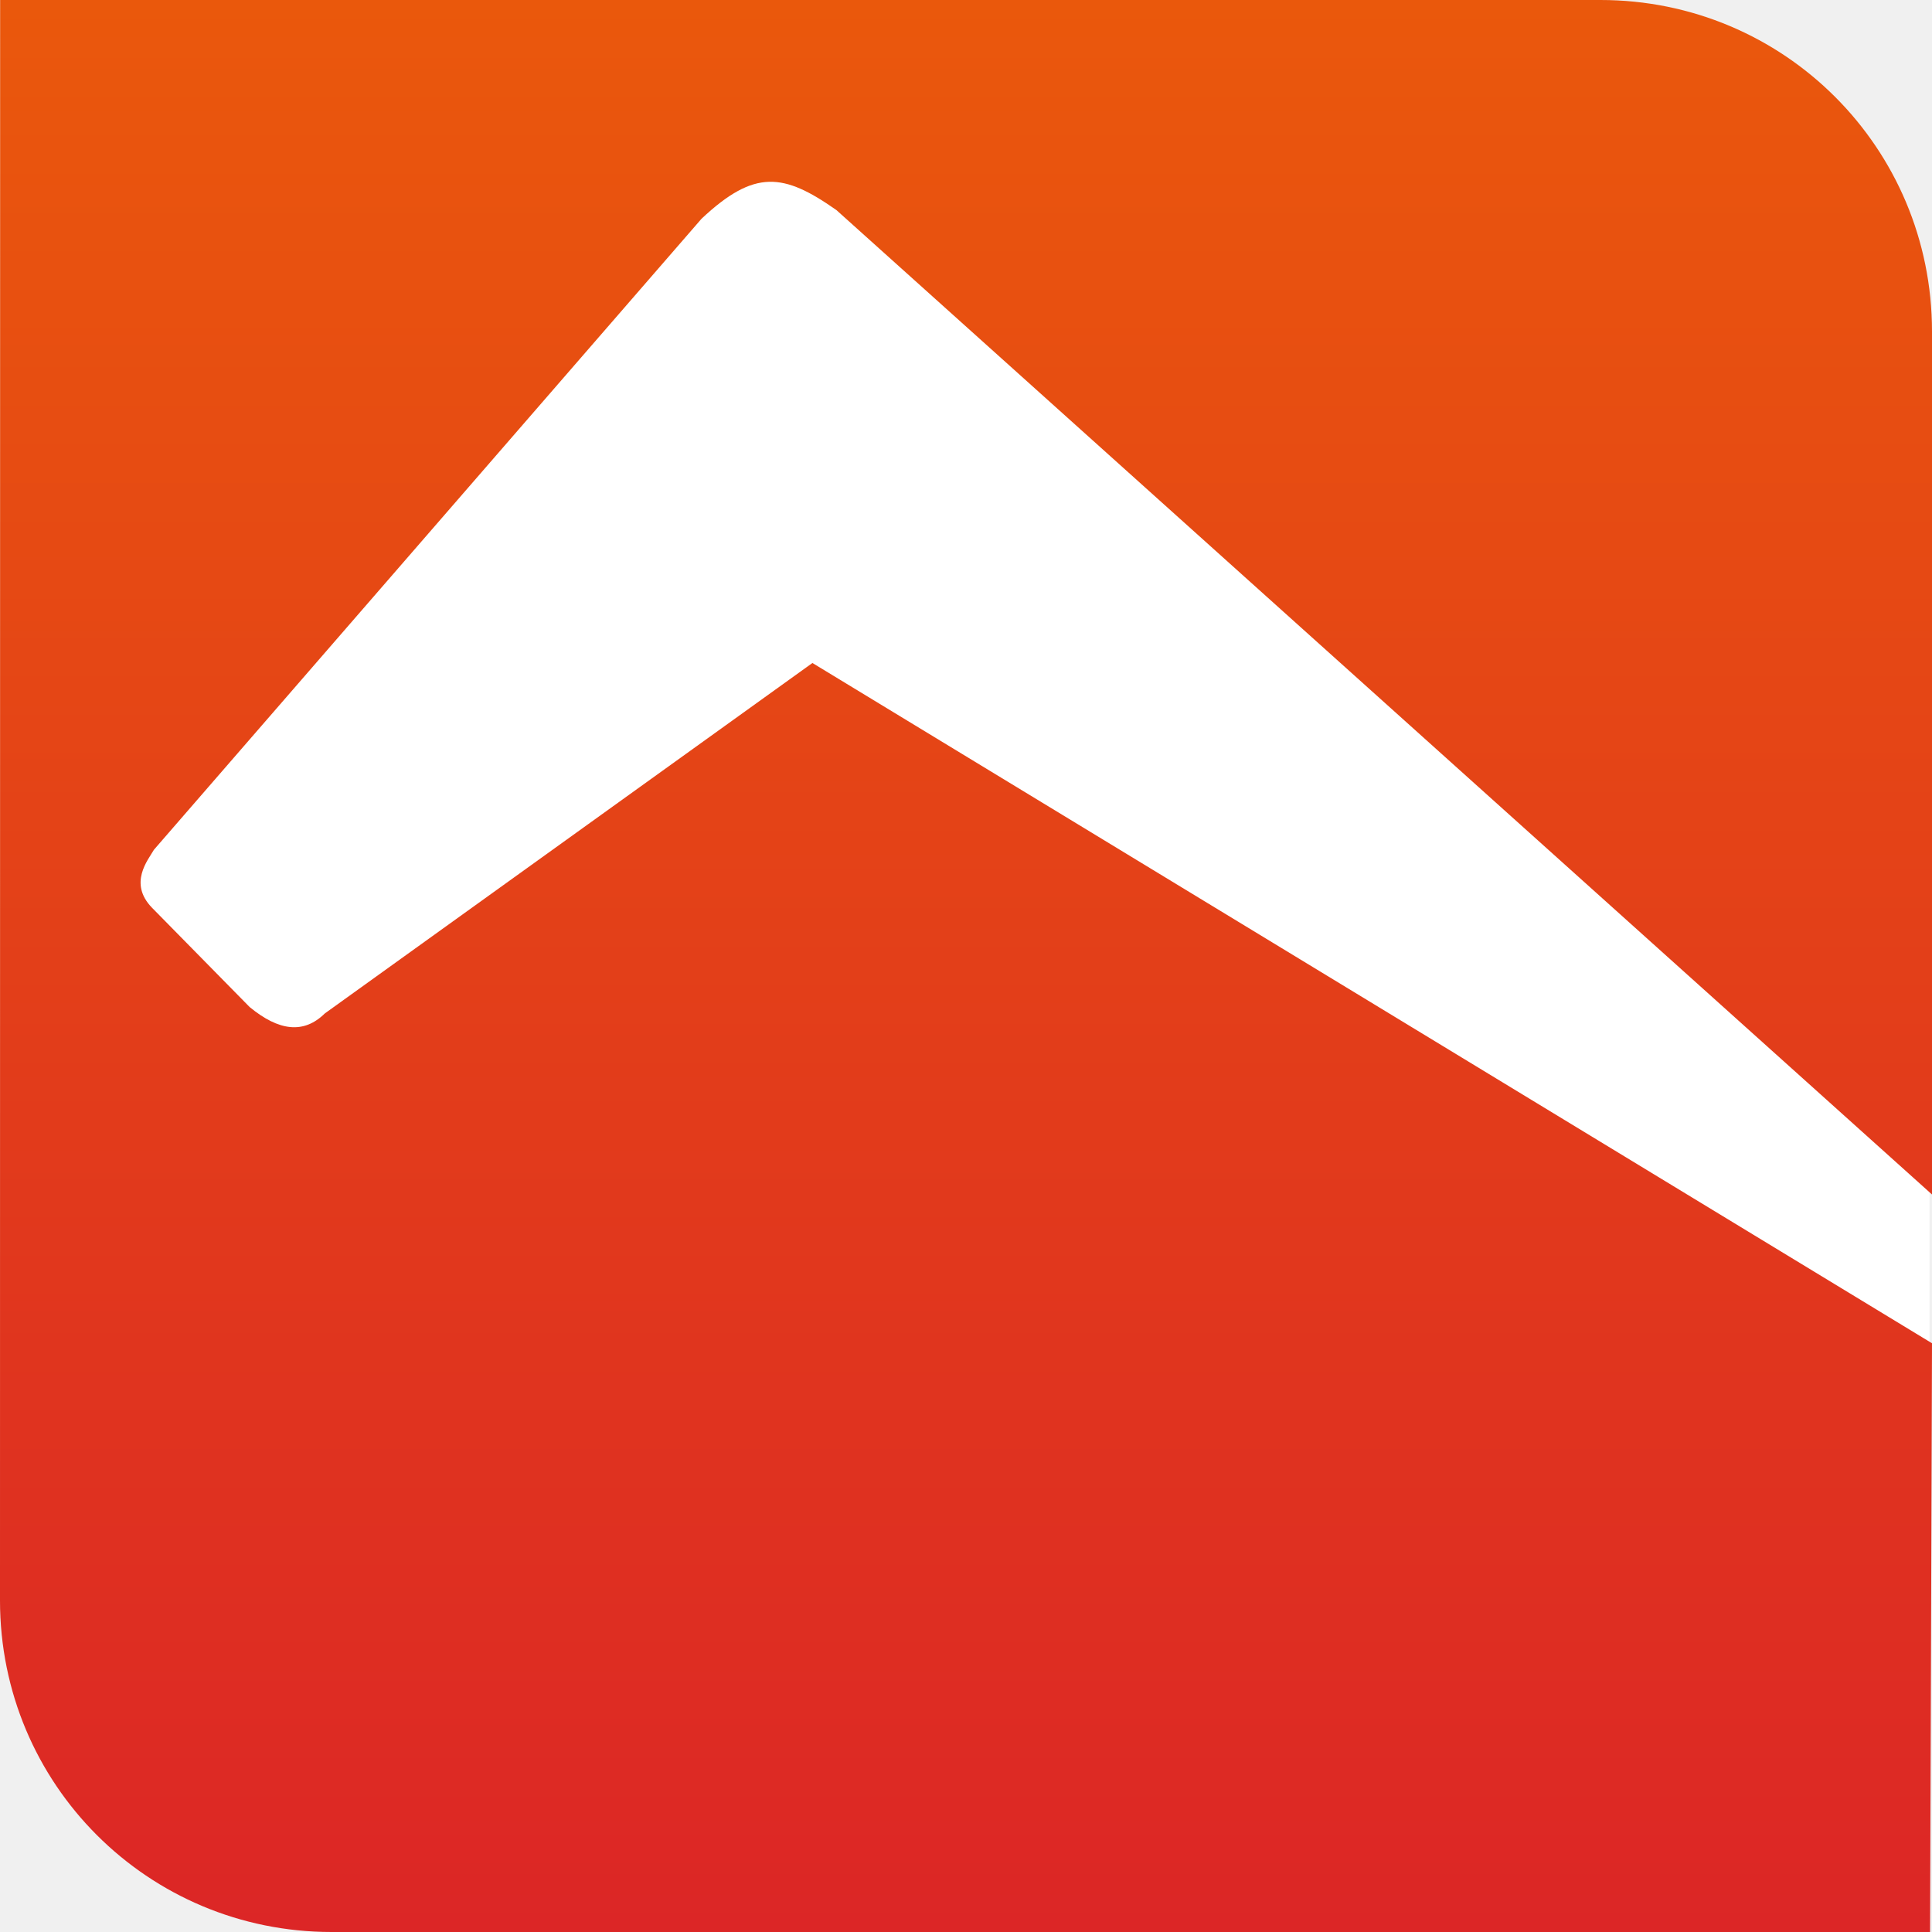
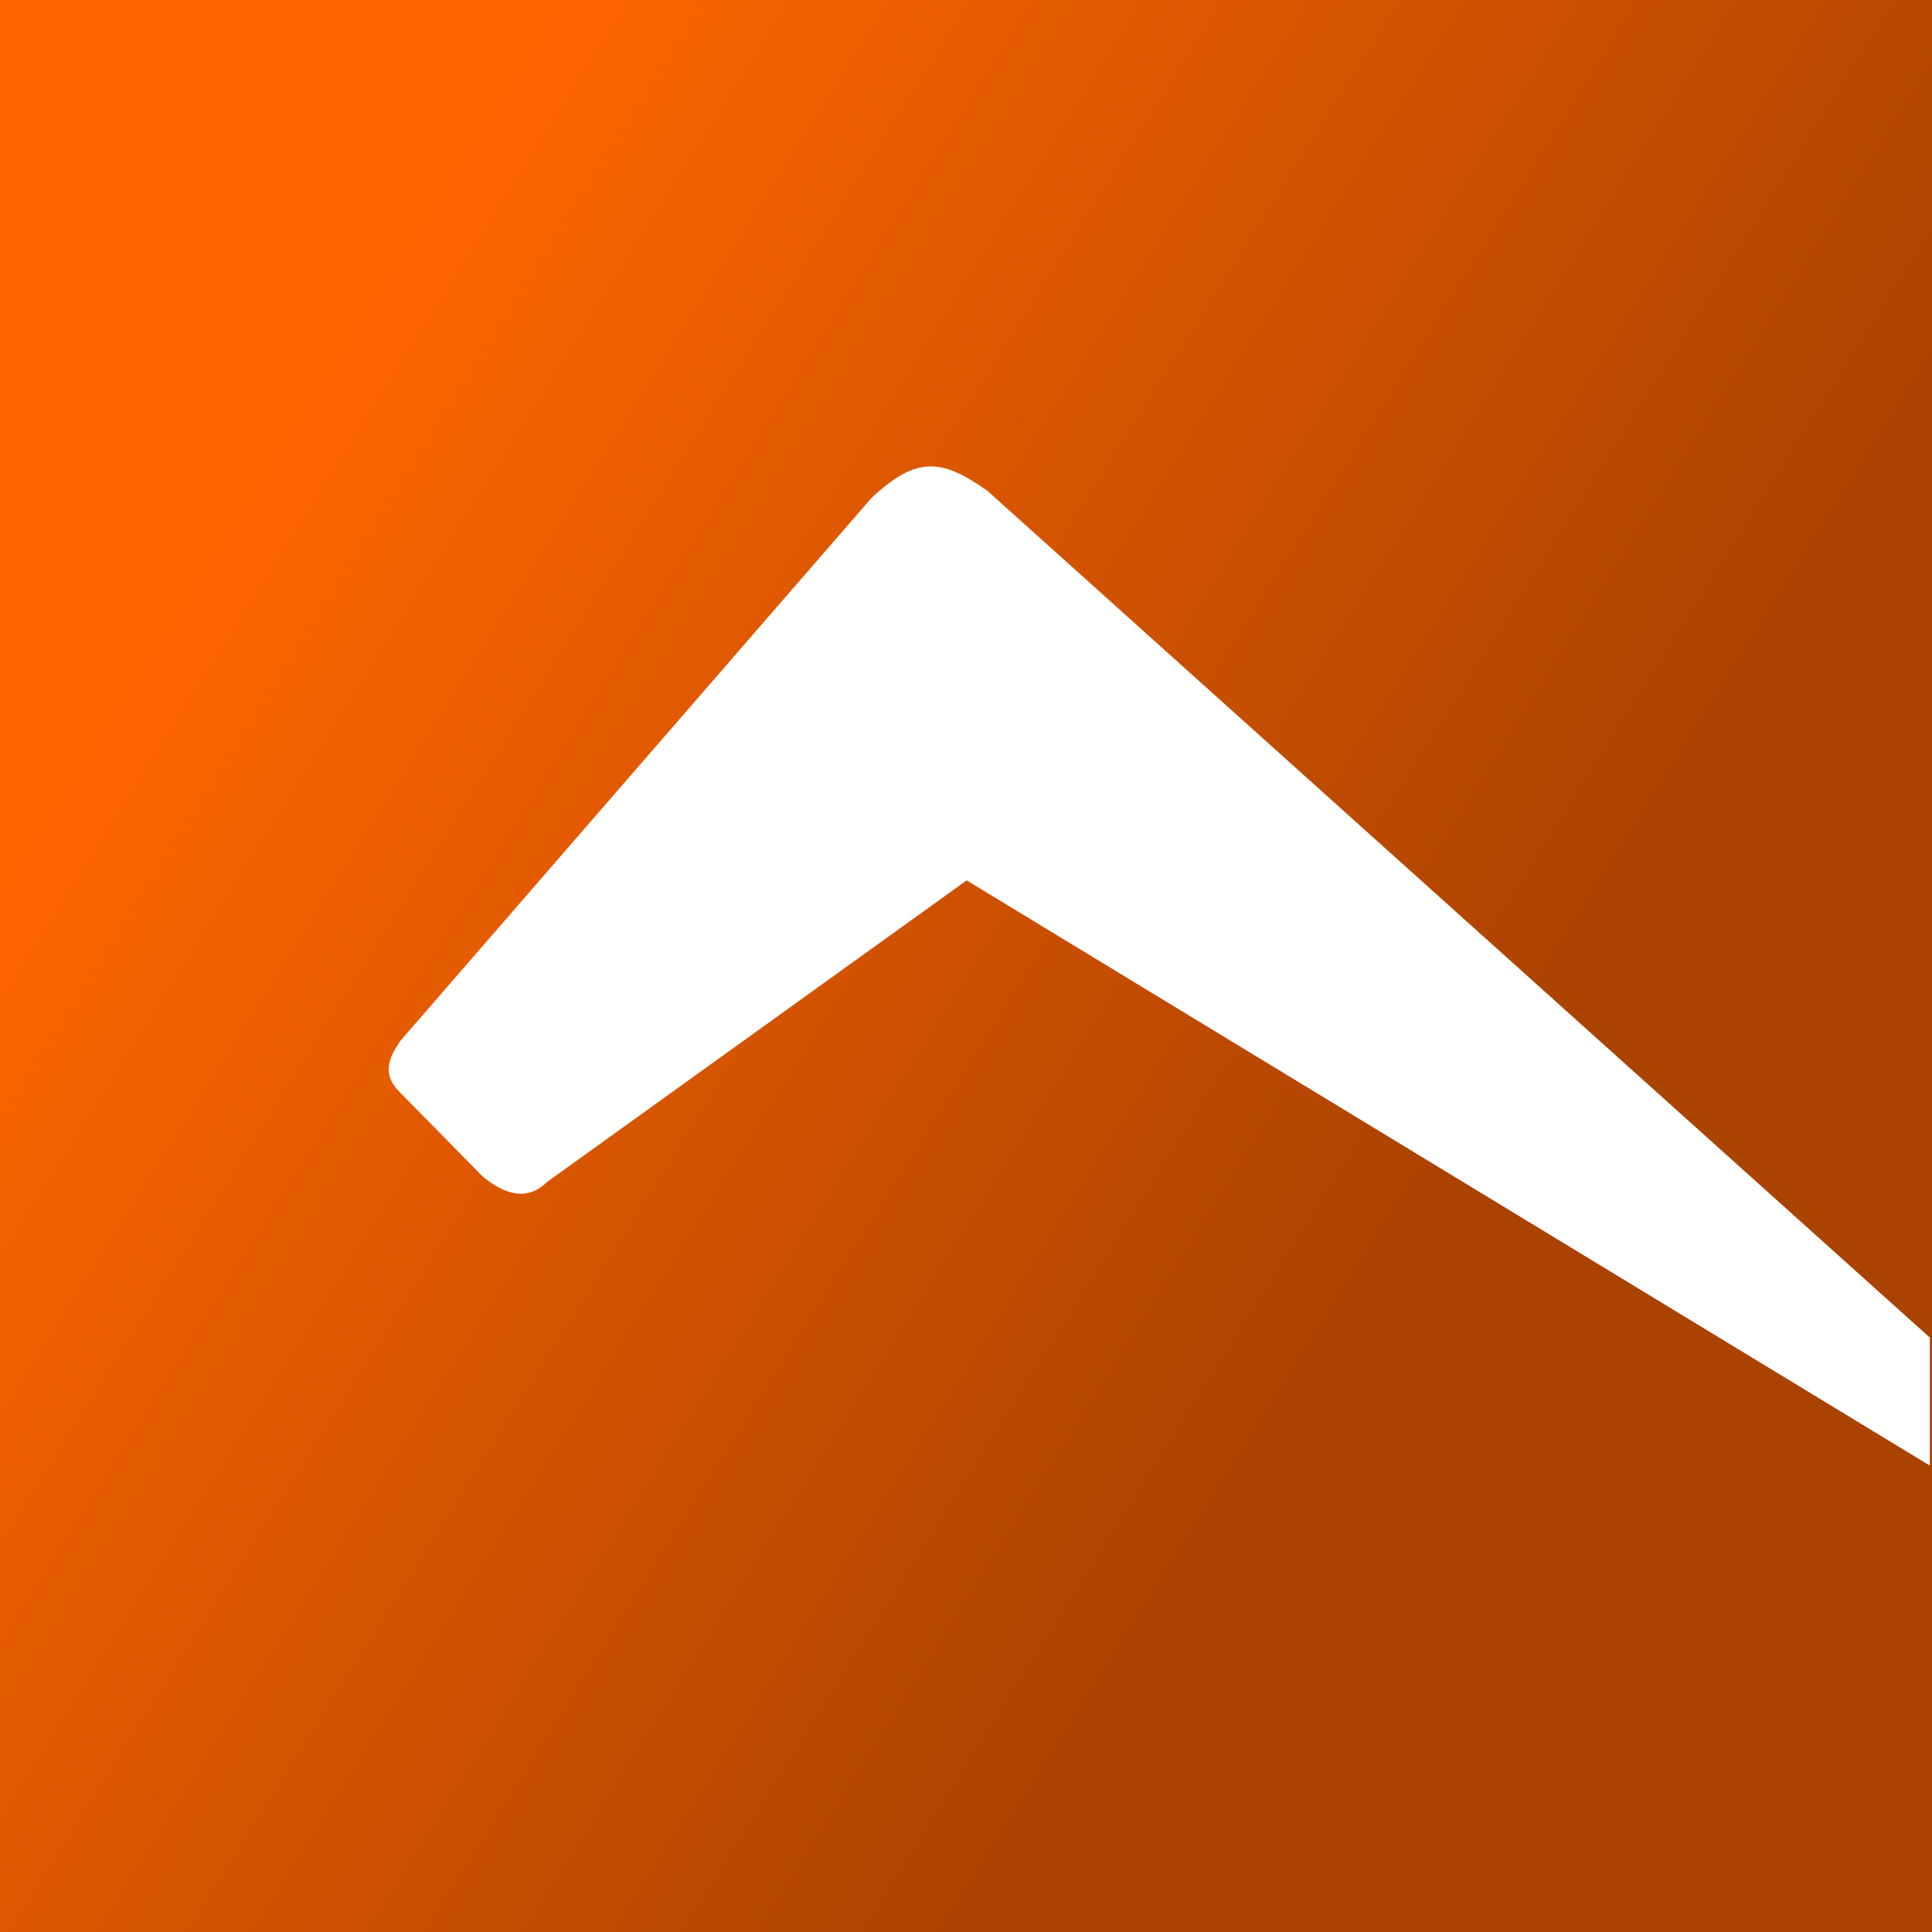
- <svg xmlns="http://www.w3.org/2000/svg" xmlns:xlink="http://www.w3.org/1999/xlink" version="1.0" width="262.354pt" height="262.354pt" viewBox="0 0 262.354 262.354" preserveAspectRatio="xMidYMid" id="svg2">
+ <svg xmlns="http://www.w3.org/2000/svg" xmlns:xlink="http://www.w3.org/1999/xlink" width="107.583mm" height="107.583mm" viewBox="0 0 107.583 107.583" version="1.1" id="svg5" xml:space="preserve">
  <defs id="defs2">
-     <linearGradient id="linearGradient9">
-       <stop style="stop-color:#ea580c;stop-opacity:1;" offset="0" id="stop10" />
-       <stop style="stop-color:#dc2626;stop-opacity:1;" offset="1" id="stop11" />
+     <linearGradient id="linearGradient1169">
+       <stop style="stop-color:#ff6600;stop-opacity:1;" offset="0" id="stop1165" />
+       <stop style="stop-color:#aa4200;stop-opacity:1;" offset="1" id="stop1167" />
    </linearGradient>
-     <linearGradient xlink:href="#linearGradient9" id="linearGradient11" x1="312.031" y1="149.03" x2="312.031" y2="411.384" gradientUnits="userSpaceOnUse" gradientTransform="translate(-180.8538,-149.0298)" />
+     <linearGradient xlink:href="#linearGradient1169" id="linearGradient1171" x1="33.731" y1="144.698" x2="100.927" y2="186.903" gradientUnits="userSpaceOnUse" />
  </defs>
-   <path id="rect1" style="fill:#ffffff;stroke:#48dbfb;stroke-width:0;stroke-linecap:round;stroke-linejoin:round" d="M 4.752,19.98 H 174.233 l 87.782,80.336 v 87.873 H 4.752 Z" />
-   <path id="rect3" style="fill:url(#linearGradient11);fill-opacity:1;stroke:#48dbfb;stroke-width:0;stroke-linecap:round;stroke-linejoin:round;stroke-dasharray:none" d="M 45.019,262.354 H 262.092 L 262.354,182.406 110.322,90.03 44.106,137.622 c -2.872,2.822 -6.244,2.385 -10.196,-0.862 l -13.277,-13.503 c -3.214,-3.328 -0.532,-6.468 0.273,-7.869 l 74.363,-85.69 c 7.209,-6.761 11.14,-6.207 18.31,-1.171 L 262.354,162.205 V 45.019 c 0,-24.941 -20.079,-45.019 -45.019,-45.019 H 0.019 L -1.9514124e-6,217.335 C -0.002,242.276 20.079,262.354 45.019,262.354 Z" />
+   <g id="layer1" transform="translate(-21.85389,-115.7331)">
+     <rect style="fill:url(#linearGradient1171);fill-opacity:1;stroke-width:6.528;stroke-linecap:round;stroke-linejoin:round" id="rect8" width="107.583" height="107.583" x="21.854" y="115.733" />
+     <path id="path8" style="fill:#ffffff;stroke:#48dbfb;stroke-width:0;stroke-linecap:round;stroke-linejoin:round" d="m 73.608,141.705 c -0.981,0.027 -1.963,0.574 -3.235,1.767 l -26.234,30.23 c -0.284,0.494 -1.23,1.602 -0.096,2.776 l 4.684,4.764 c 1.394,1.145 2.584,1.299 3.597,0.304 l 23.359,-16.789 53.634,32.588 v -7.127 L 76.832,143.059 c -1.265,-0.888 -2.244,-1.381 -3.225,-1.354 z" />
+   </g>
</svg>
